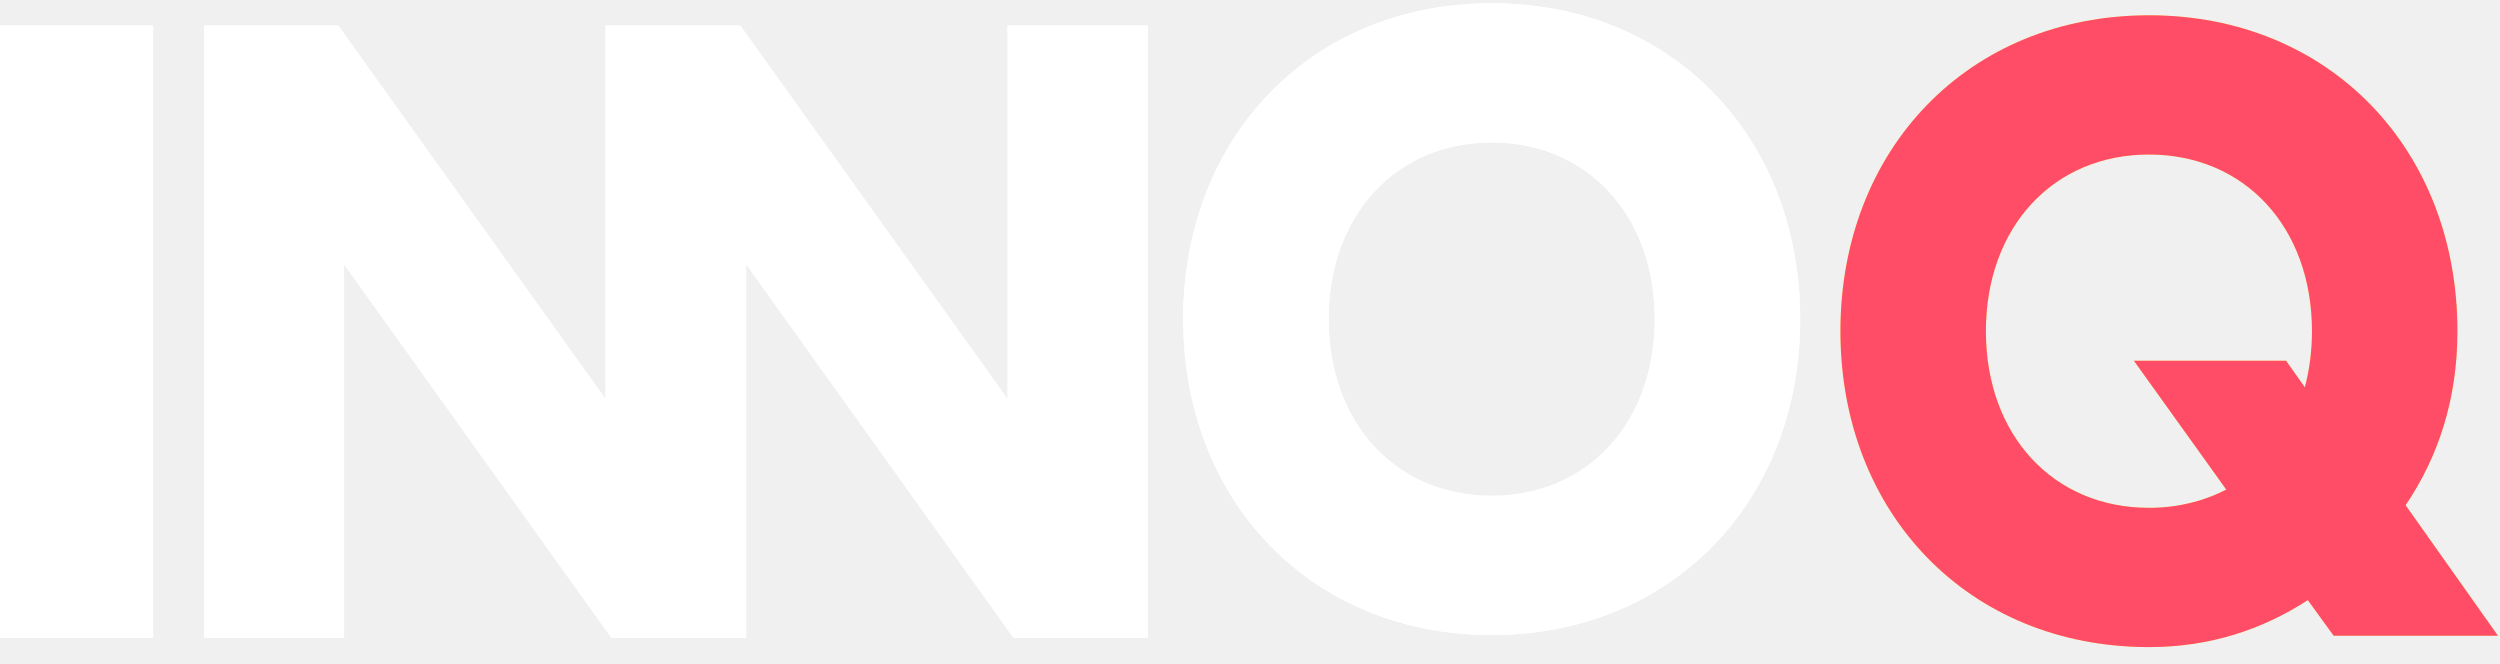
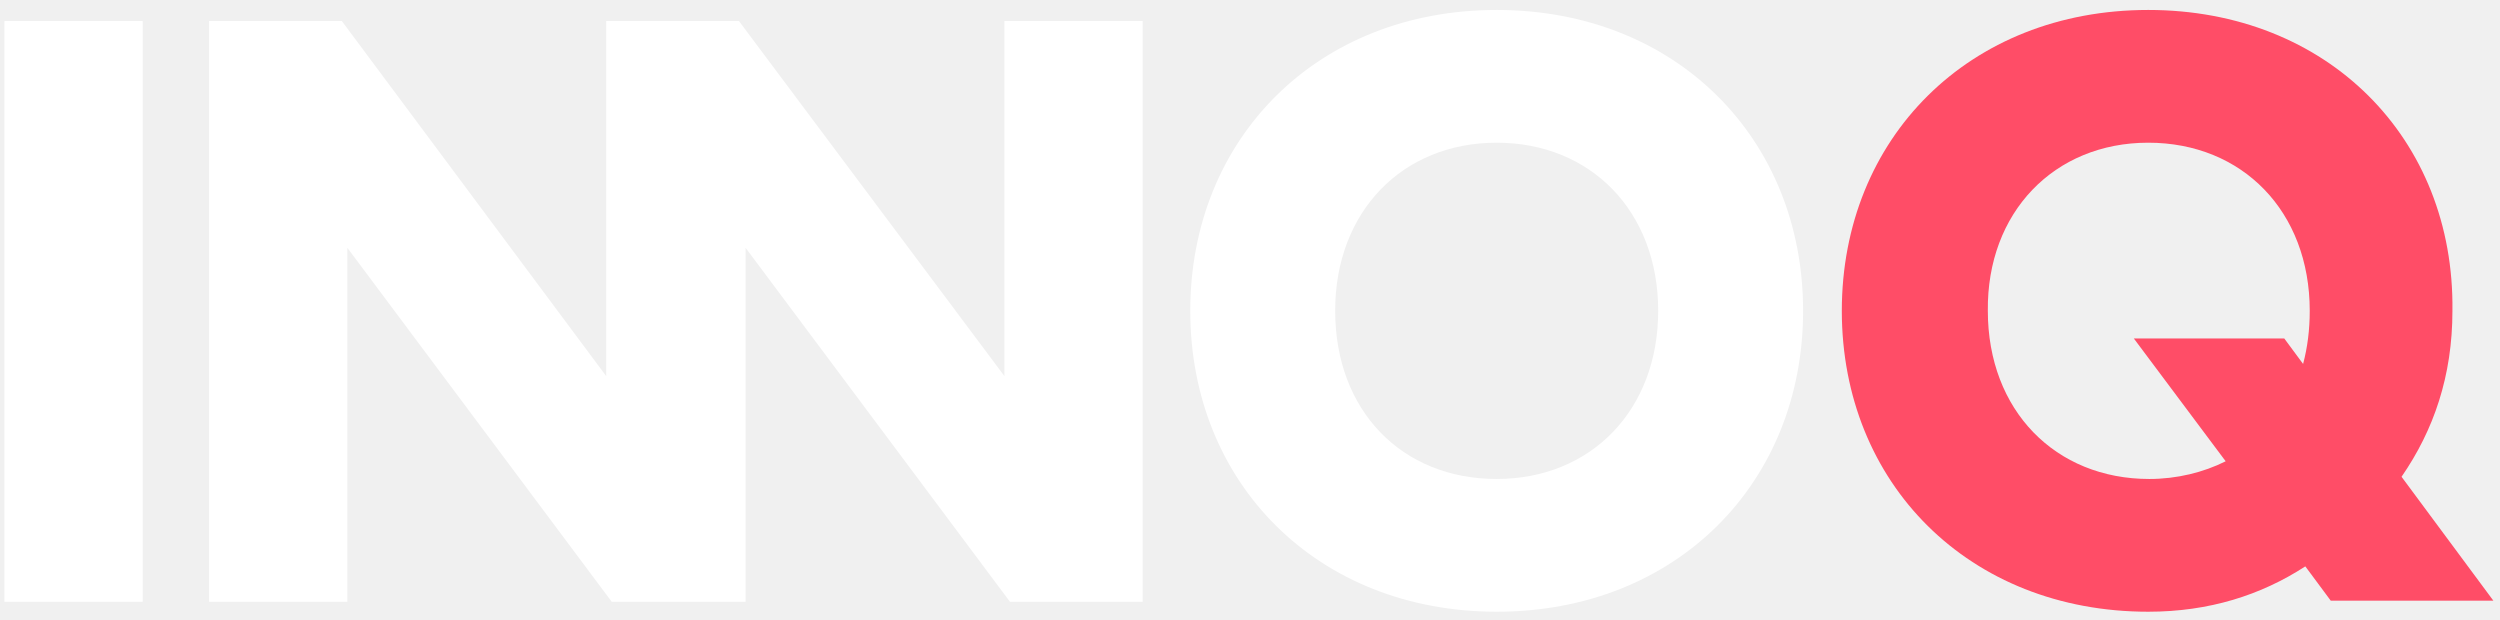
- <svg xmlns="http://www.w3.org/2000/svg" height="26" viewBox="0 0 98 26" width="98">
-   <g fill="none" fill-rule="evenodd">
-     <path d="m0 25h6v-24h-6z" fill="#fff" />
-     <path d="m39.497 1v14.64l-10.479-14.64h-2.413-2.843-.026v14.64l-10.479-14.64h-5.256v24h5.486v-14.64l10.479 14.64h.914 3.104 1.265v-14.64l10.479 14.64h5.273v-24z" fill="#fff" />
-     <g transform="translate(46)">
-       <path d="m12.474.127c-7.079 0-12.093 5.253-12.093 12.383 0 7.129 5.014 12.383 12.093 12.383 7.079 0 12.093-5.254 12.093-12.383 0-7.13-5.014-12.383-12.093-12.383m0 5.458c3.736 0 6.391 2.831 6.391 6.925 0 4.093-2.654 6.925-6.391 6.925-3.736 0-6.391-2.831-6.391-6.925 0-4.093 2.654-6.925 6.391-6.925" fill="#fff" />
-       <path d="m38.238.6c-7.079 0-12.093 5.253-12.093 12.383 0 7.129 5.014 12.383 12.093 12.383 2.409 0 4.473-.7 6.227-1.842l1.016 1.398h6.44l-3.621-5.117c1.278-1.894 2.031-4.145 2.031-6.823 0-7.13-5.014-12.383-12.093-12.383m0 5.458c3.736 0 6.391 2.831 6.391 6.925 0 .785-.098 1.518-.279 2.2l-.737-1.041h-5.965l3.621 5.049c-.884.461-1.917.717-3.031.717-3.736 0-6.391-2.831-6.391-6.925 0-4.093 2.654-6.925 6.391-6.925" fill="#fff458" />
-     </g>
-     <path d="m0 25h6v-24h-6z" fill="#fff" />
-     <path d="m39.497 1v14.64l-10.479-14.64h-2.413-2.843-.026v14.64l-10.479-14.64h-5.256v24h5.486v-14.64l10.479 14.64h.914 3.104 1.265v-14.64l10.479 14.64h5.273v-24z" fill="#fff" />
-     <g transform="translate(46)">
-       <path d="m12.474.127c-7.079 0-12.093 5.253-12.093 12.383 0 7.129 5.014 12.383 12.093 12.383 7.079 0 12.093-5.254 12.093-12.383 0-7.13-5.014-12.383-12.093-12.383m0 5.458c3.736 0 6.391 2.831 6.391 6.925 0 4.093-2.654 6.925-6.391 6.925-3.736 0-6.391-2.831-6.391-6.925 0-4.093 2.654-6.925 6.391-6.925" fill="#fff" />
-       <path d="m38.238.6c-7.079 0-12.093 5.253-12.093 12.383 0 7.129 5.014 12.383 12.093 12.383 2.409 0 4.473-.7 6.227-1.842l1.016 1.398h6.44l-3.621-5.117c1.278-1.894 2.031-4.145 2.031-6.823 0-7.13-5.014-12.383-12.093-12.383m0 5.458c3.736 0 6.391 2.831 6.391 6.925 0 .785-.098 1.518-.279 2.2l-.737-1.041h-5.965l3.621 5.049c-.884.461-1.917.717-3.031.717-3.736 0-6.391-2.831-6.391-6.925 0-4.093 2.654-6.925 6.391-6.925" fill="#ff4d67" />
+ <svg xmlns="http://www.w3.org/2000/svg" height="56" viewBox="0 0 226 56" width="226">
+   <g fill="none">
+     <path d="m.4 1.9h12.5v52.5h-12.5z" fill="#fff" />
+     <path d="m103.3 54.4v-52.5h-12.5v32.1l-24-32.1h-5.5-6.5v32.1l-23.9-32.1h-12v52.5h12.5v-32l23.9 32h2.1 7.1 2.9v-32l23.9 32z" fill="#fff" />
+     <g transform="translate(107)">
+       <path d="m28.3 12.9c8.5 0 14.6 6.2 14.6 15.2s-6.1 15.2-14.6 15.2c-8.6 0-14.6-6.2-14.6-15.2s6.1-15.2 14.6-15.2m0-12c-16.2 0-27.7 11.6-27.7 27.2s11.5 27.2 27.7 27.2 27.7-11.6 27.7-27.2-11.5-27.2-27.7-27.2" fill="#fff" />
+       <path d="m87.2 12.9c8.5 0 14.6 6.2 14.6 15.2 0 1.7-.2 3.3-.6 4.8l-1.7-2.3h-13.6l8.3 11.1c-2 1-4.4 1.6-6.9 1.6-8.5 0-14.6-6.2-14.6-15.2-.1-8.9 6-15.2 14.5-15.2m0-12c-16.2 0-27.7 11.6-27.7 27.2s11.5 27.2 27.7 27.2c5.5 0 10.2-1.5 14.2-4.1l2.3 3.1h14.7l-8.3-11.2c2.9-4.2 4.6-9.1 4.6-15 .2-15.6-11.3-27.2-27.5-27.2" fill="#ff4d67" />
    </g>
  </g>
</svg>
